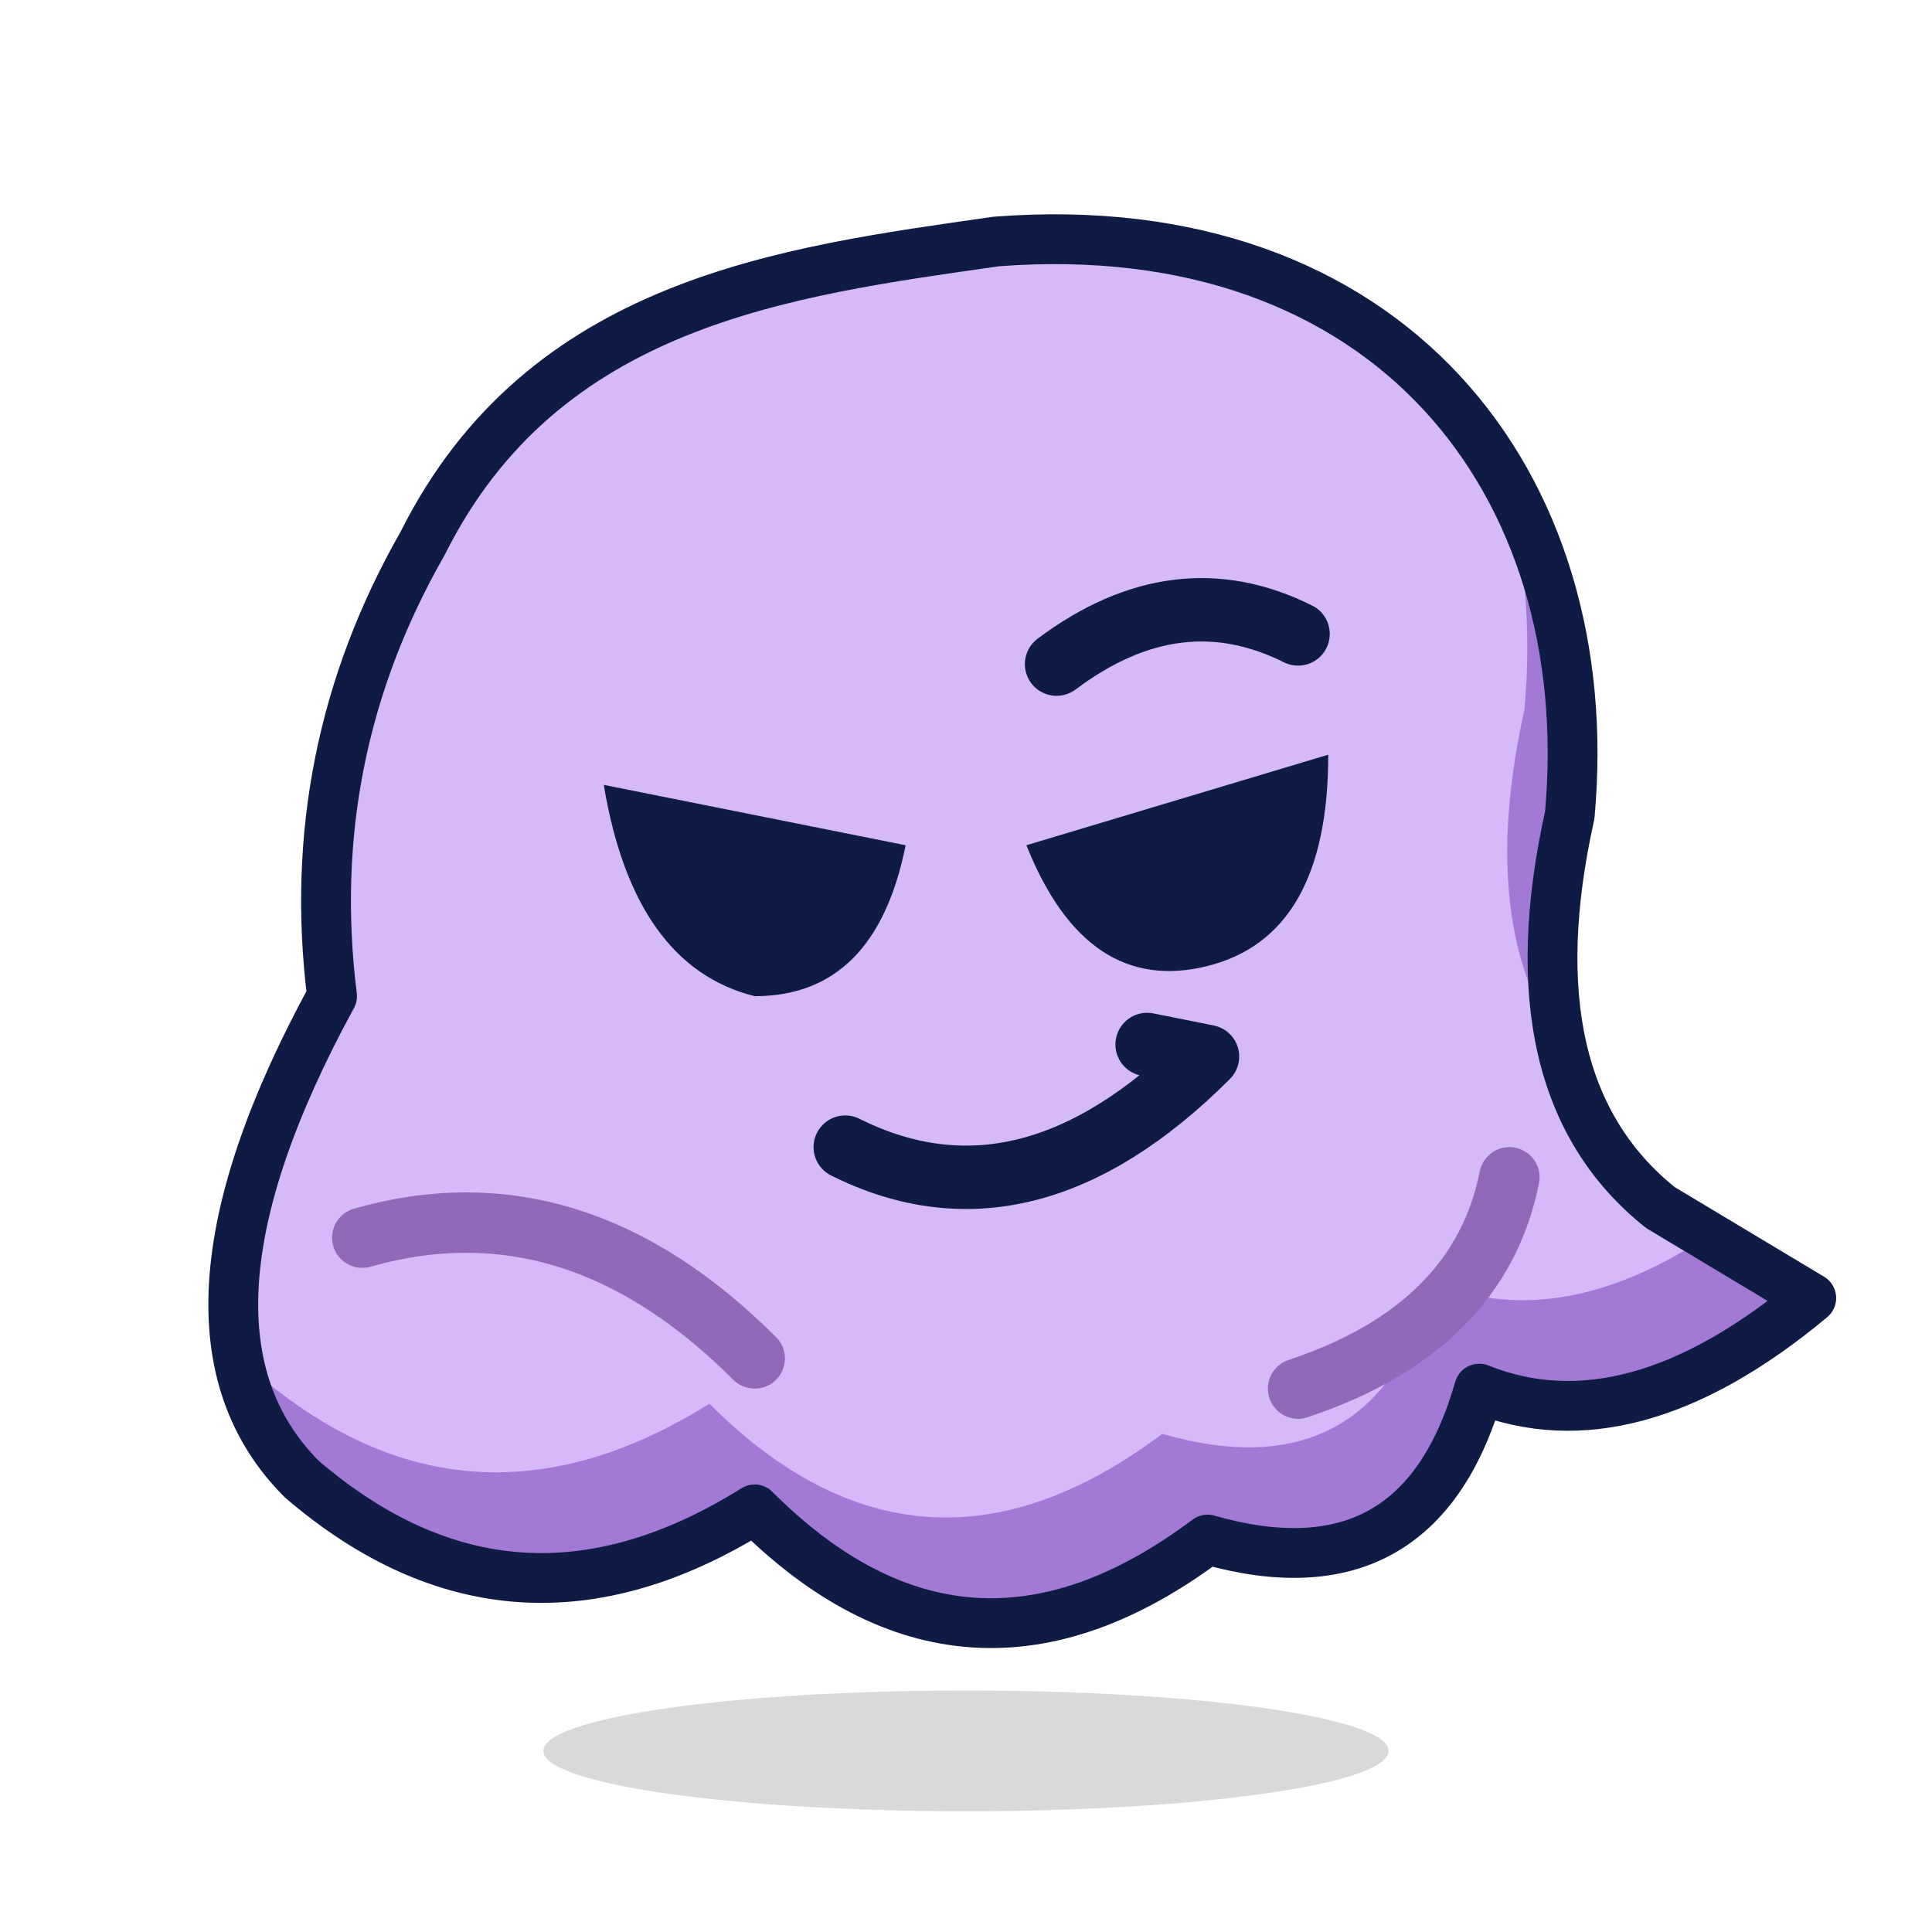
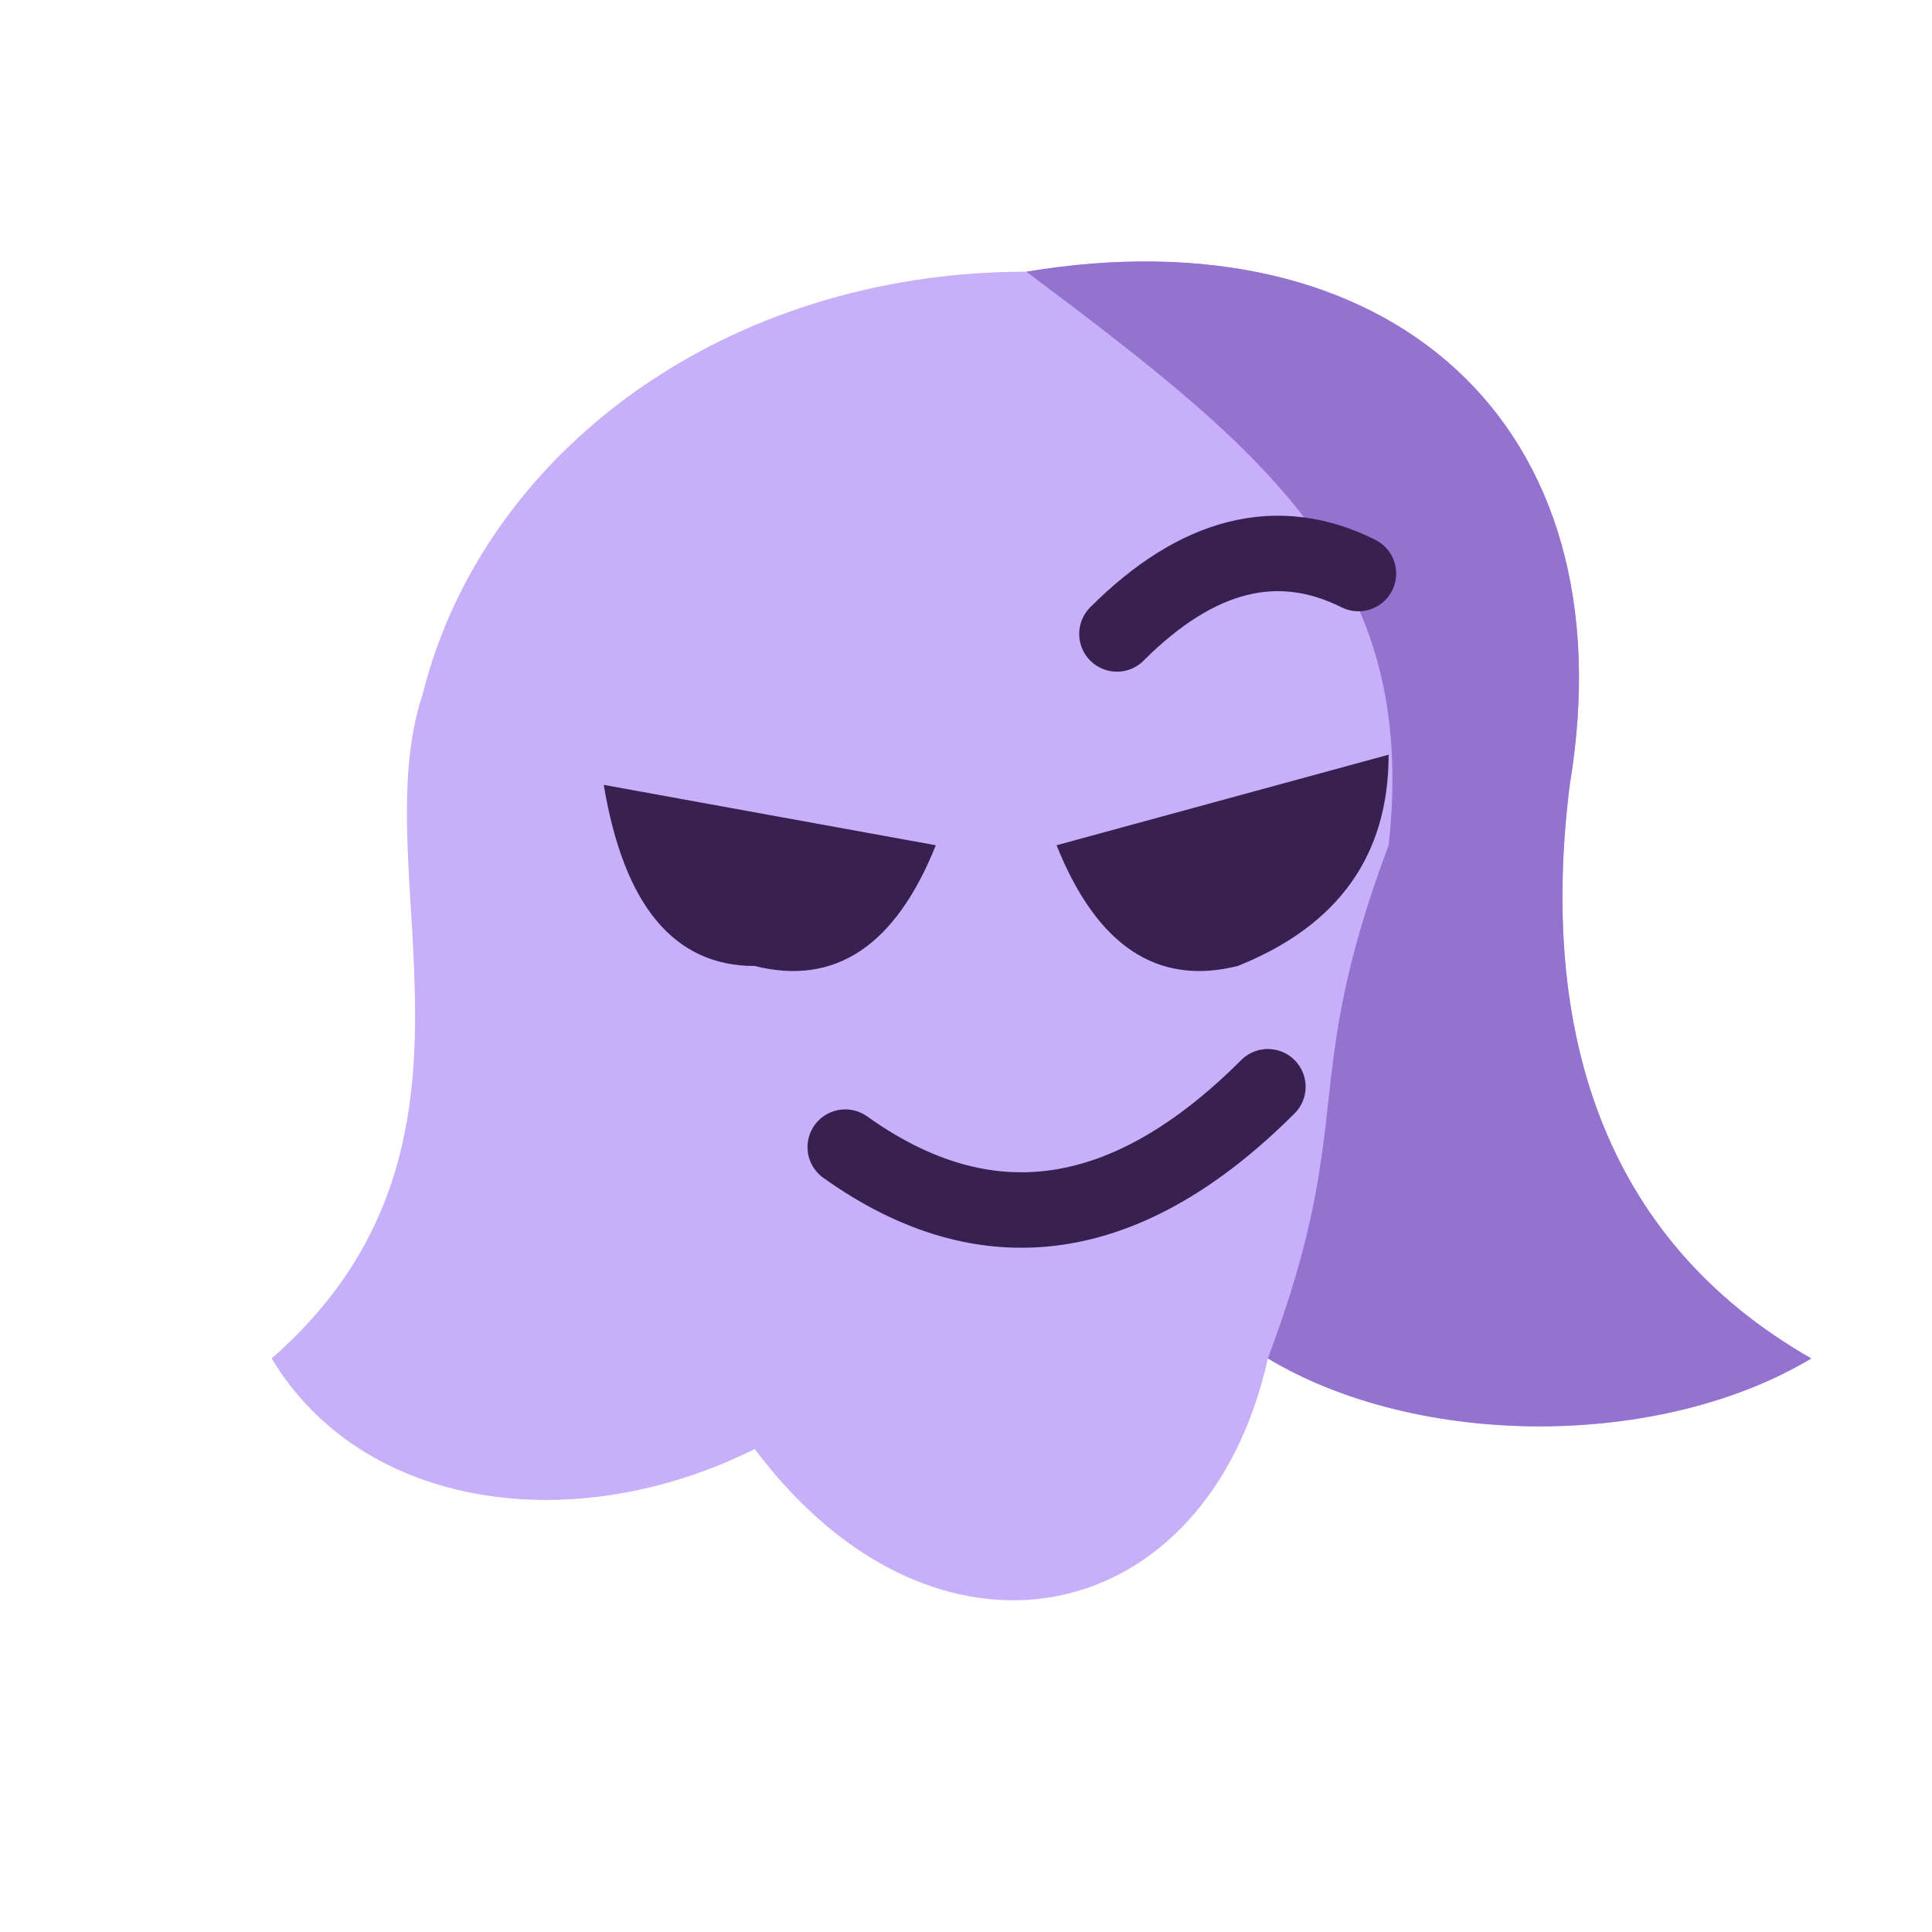
<svg xmlns="http://www.w3.org/2000/svg" viewBox="0 0 64 64">
-   <defs>
-     <clipPath id="body">
-       <path d="M11 33Q10 25 14 18C18 10 26 9 33 8C46 7 53 16 52 27Q50 36 55 40L60 43Q54 48 49 46Q47 53 40 51Q32 57 25 50Q17 55 10 49Q5 44 11 33Z" />
-     </clipPath>
-   </defs>
-   <ellipse cx="32" cy="58" rx="14" ry="2" fill="#00000026" />
-   <g clip-path="url(#body)">
-     <path d="M11 33Q10 25 14 18C18 10 26 9 33 8C46 7 53 16 52 27Q50 36 55 40L60 43Q54 48 49 46Q47 53 40 51Q32 57 25 50Q17 55 10 49Q5 44 11 33Z" fill="#A27AD6" />
-     <path d="M11 33Q10 25 14 18C18 10 26 9 33 8C46 7 53 16 52 27Q50 36 55 40L60 43Q54 48 49 46Q47 53 40 51Q32 57 25 50Q17 55 10 49Q5 44 11 33Z" fill="#D6B9F8" transform="translate(-1.5 -3.5)" />
-   </g>
-   <path d="M11 33Q10 25 14 18C18 10 26 9 33 8C46 7 53 16 52 27Q50 36 55 40L60 43Q54 48 49 46Q47 53 40 51Q32 57 25 50Q17 55 10 49Q5 44 11 33Z" fill="none" stroke="#0E1B45" stroke-width="1.65" stroke-linejoin="round" />
-   <path d="M20 26l10 2q-1 5-5 5q-4-1-5-7Zm14 2l10-3q0 6-4 7q-4 1-6-4Z" fill="#0E1B45" />
-   <path d="M35 22q4-3 8-1m-15 17q6 3 12-3l-2-.4" fill="none" stroke="#0E1B45" stroke-width="2.1" stroke-linecap="round" stroke-linejoin="round" />
-   <path d="M12 41q7-2 13 4m18 1q6-2 7-7" fill="none" stroke="#906AB8" stroke-width="2" stroke-linecap="round" stroke-linejoin="round" />
+   <path d="M9 45C17 38 12 29 14 23C16 15 24 9 34 9C46 7 54 14 52 26C51 34 53 41 60 45C55 48 47 48 42 45C40 54 31 56 25 48C19 51 12 50 9 45Z" fill="#C7AFFA" />
+   <path d="M34 9C46 7 54 14 52 26C51 34 53 41 60 45C55 48 47 48 42 45C45 37 43 36 46 28C47 19 42 15 34 9Z" fill="#9472CF" />
+   <path d="M20 26l11 2q-2 5-6 4q-4 0-5-6Zm15 2l11-3q0 5-5 7q-4 1-6-4Z" fill="#382151" />
+   <path d="M37 21q4-4 8-2m-17 19q7 5 14-2" fill="none" stroke="#382151" stroke-width="2.5" stroke-linecap="round" stroke-linejoin="round" />
</svg>
